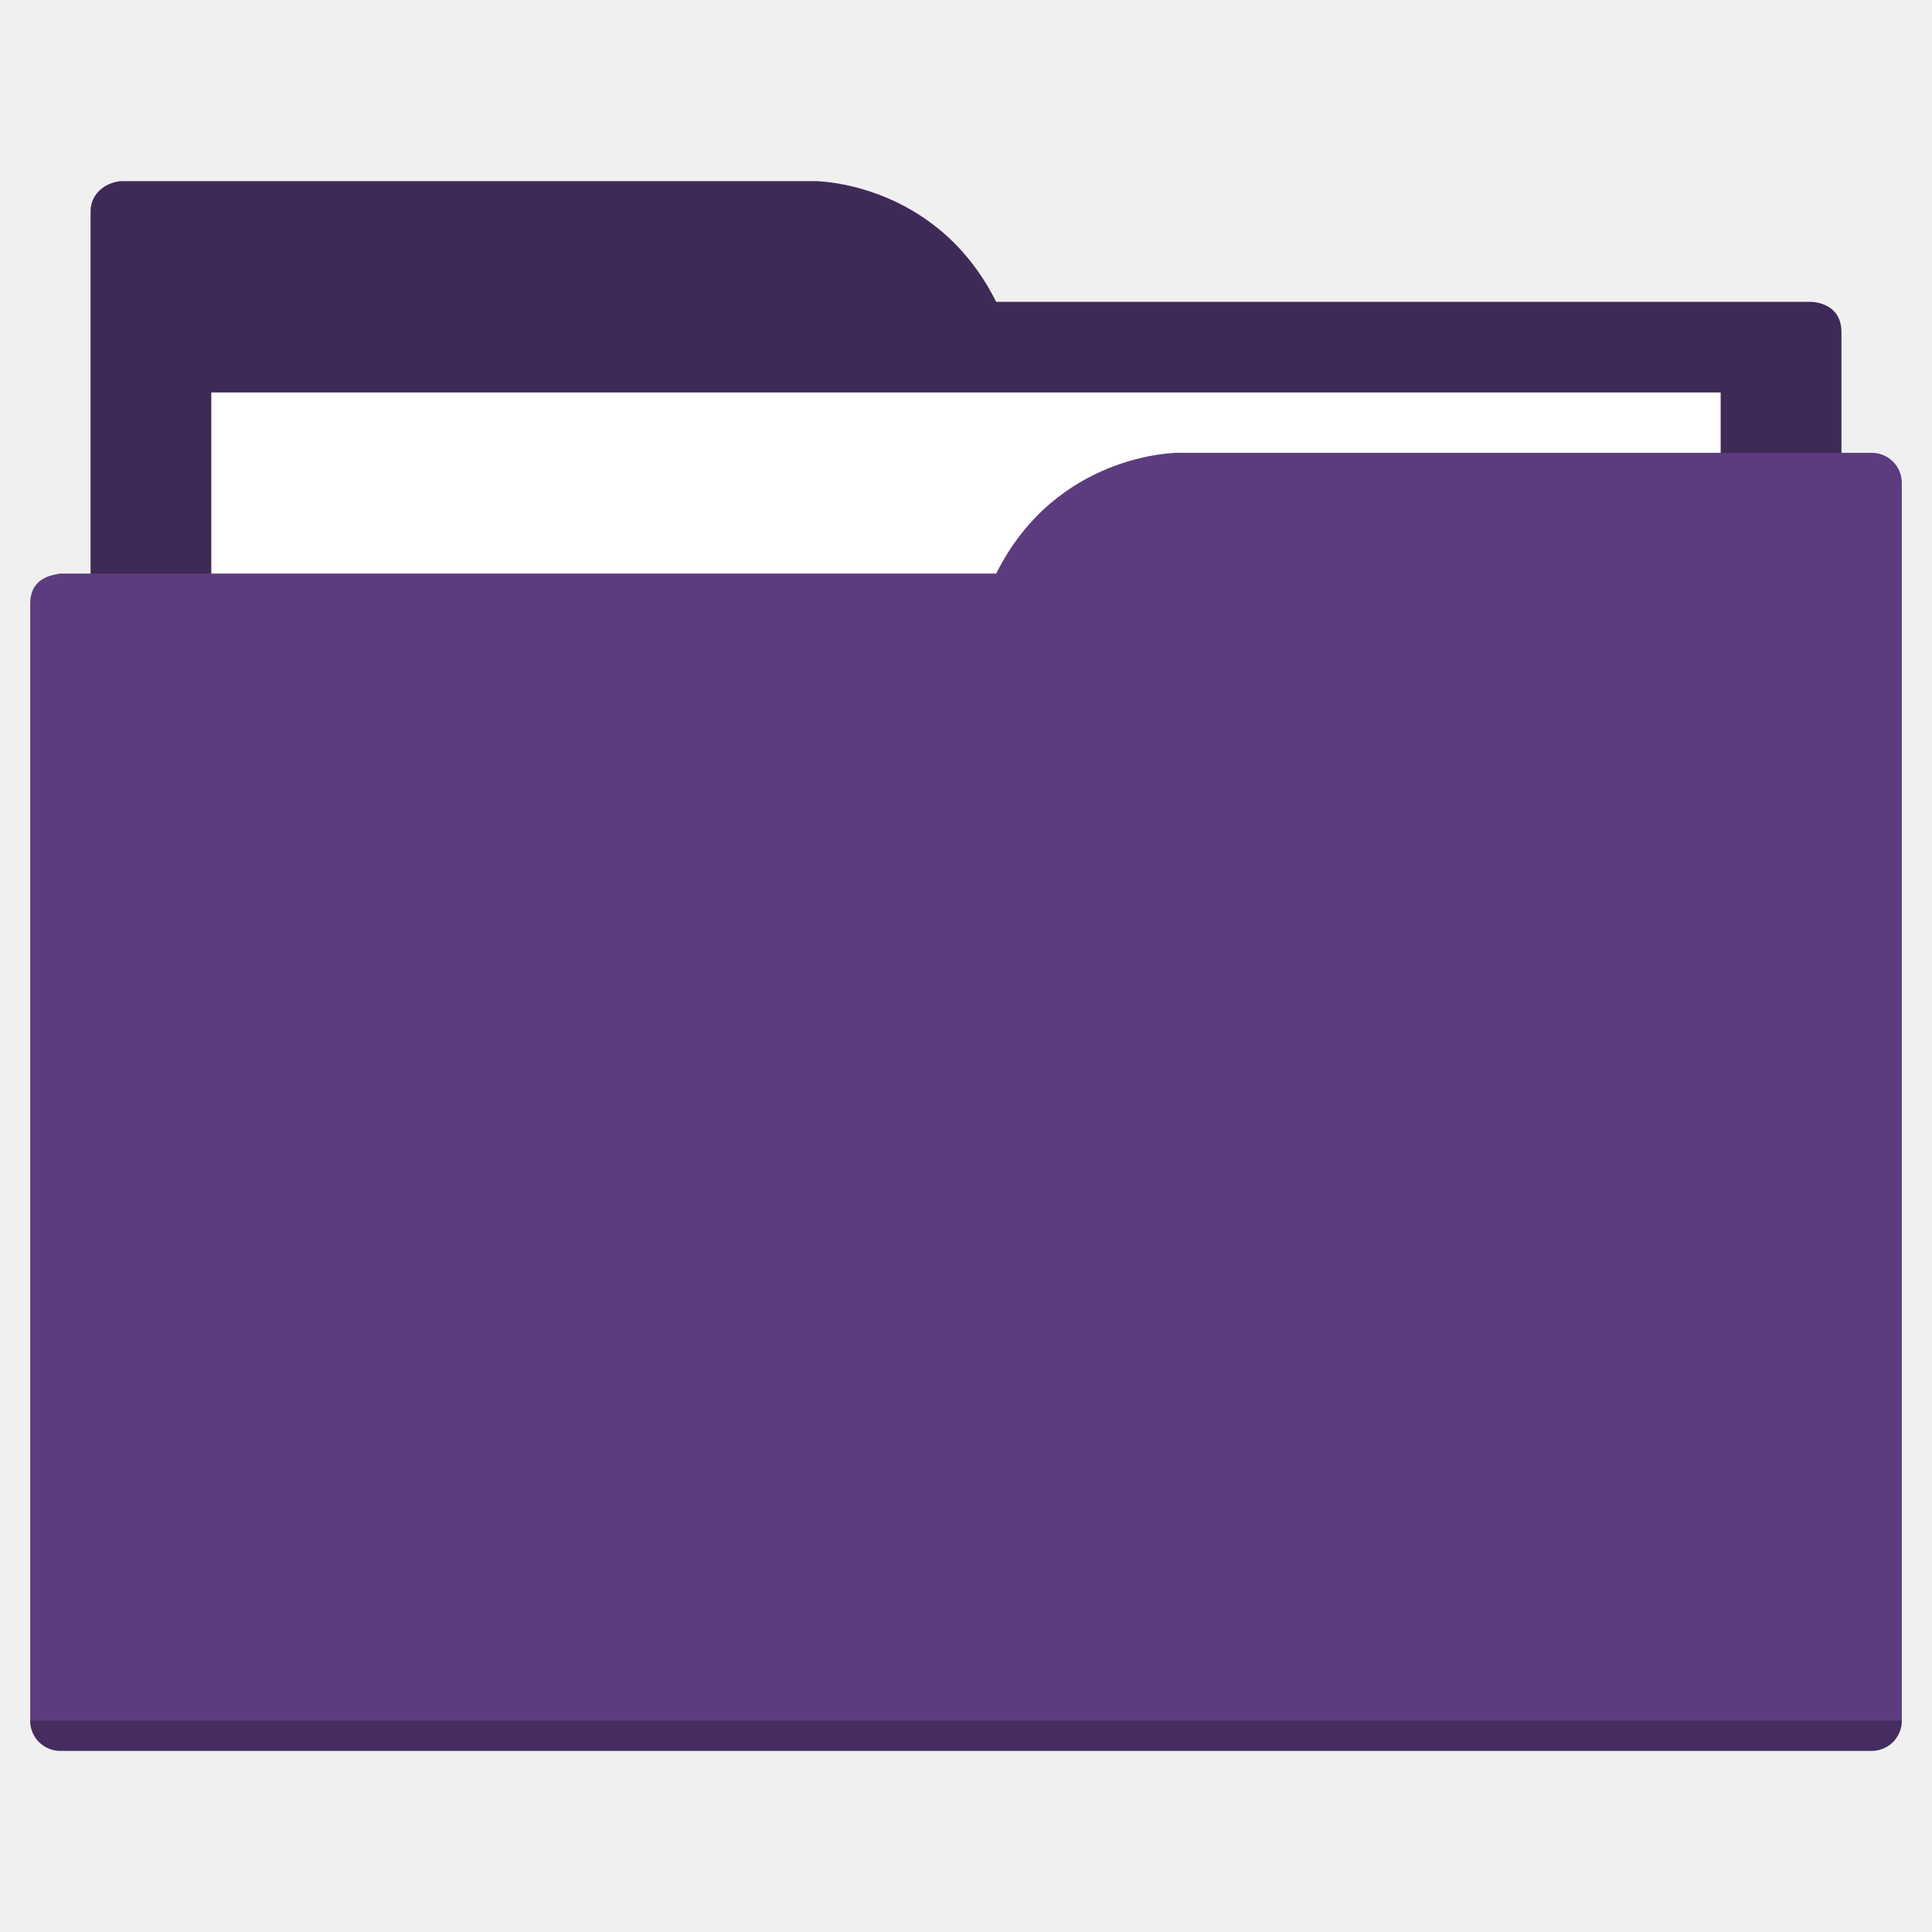
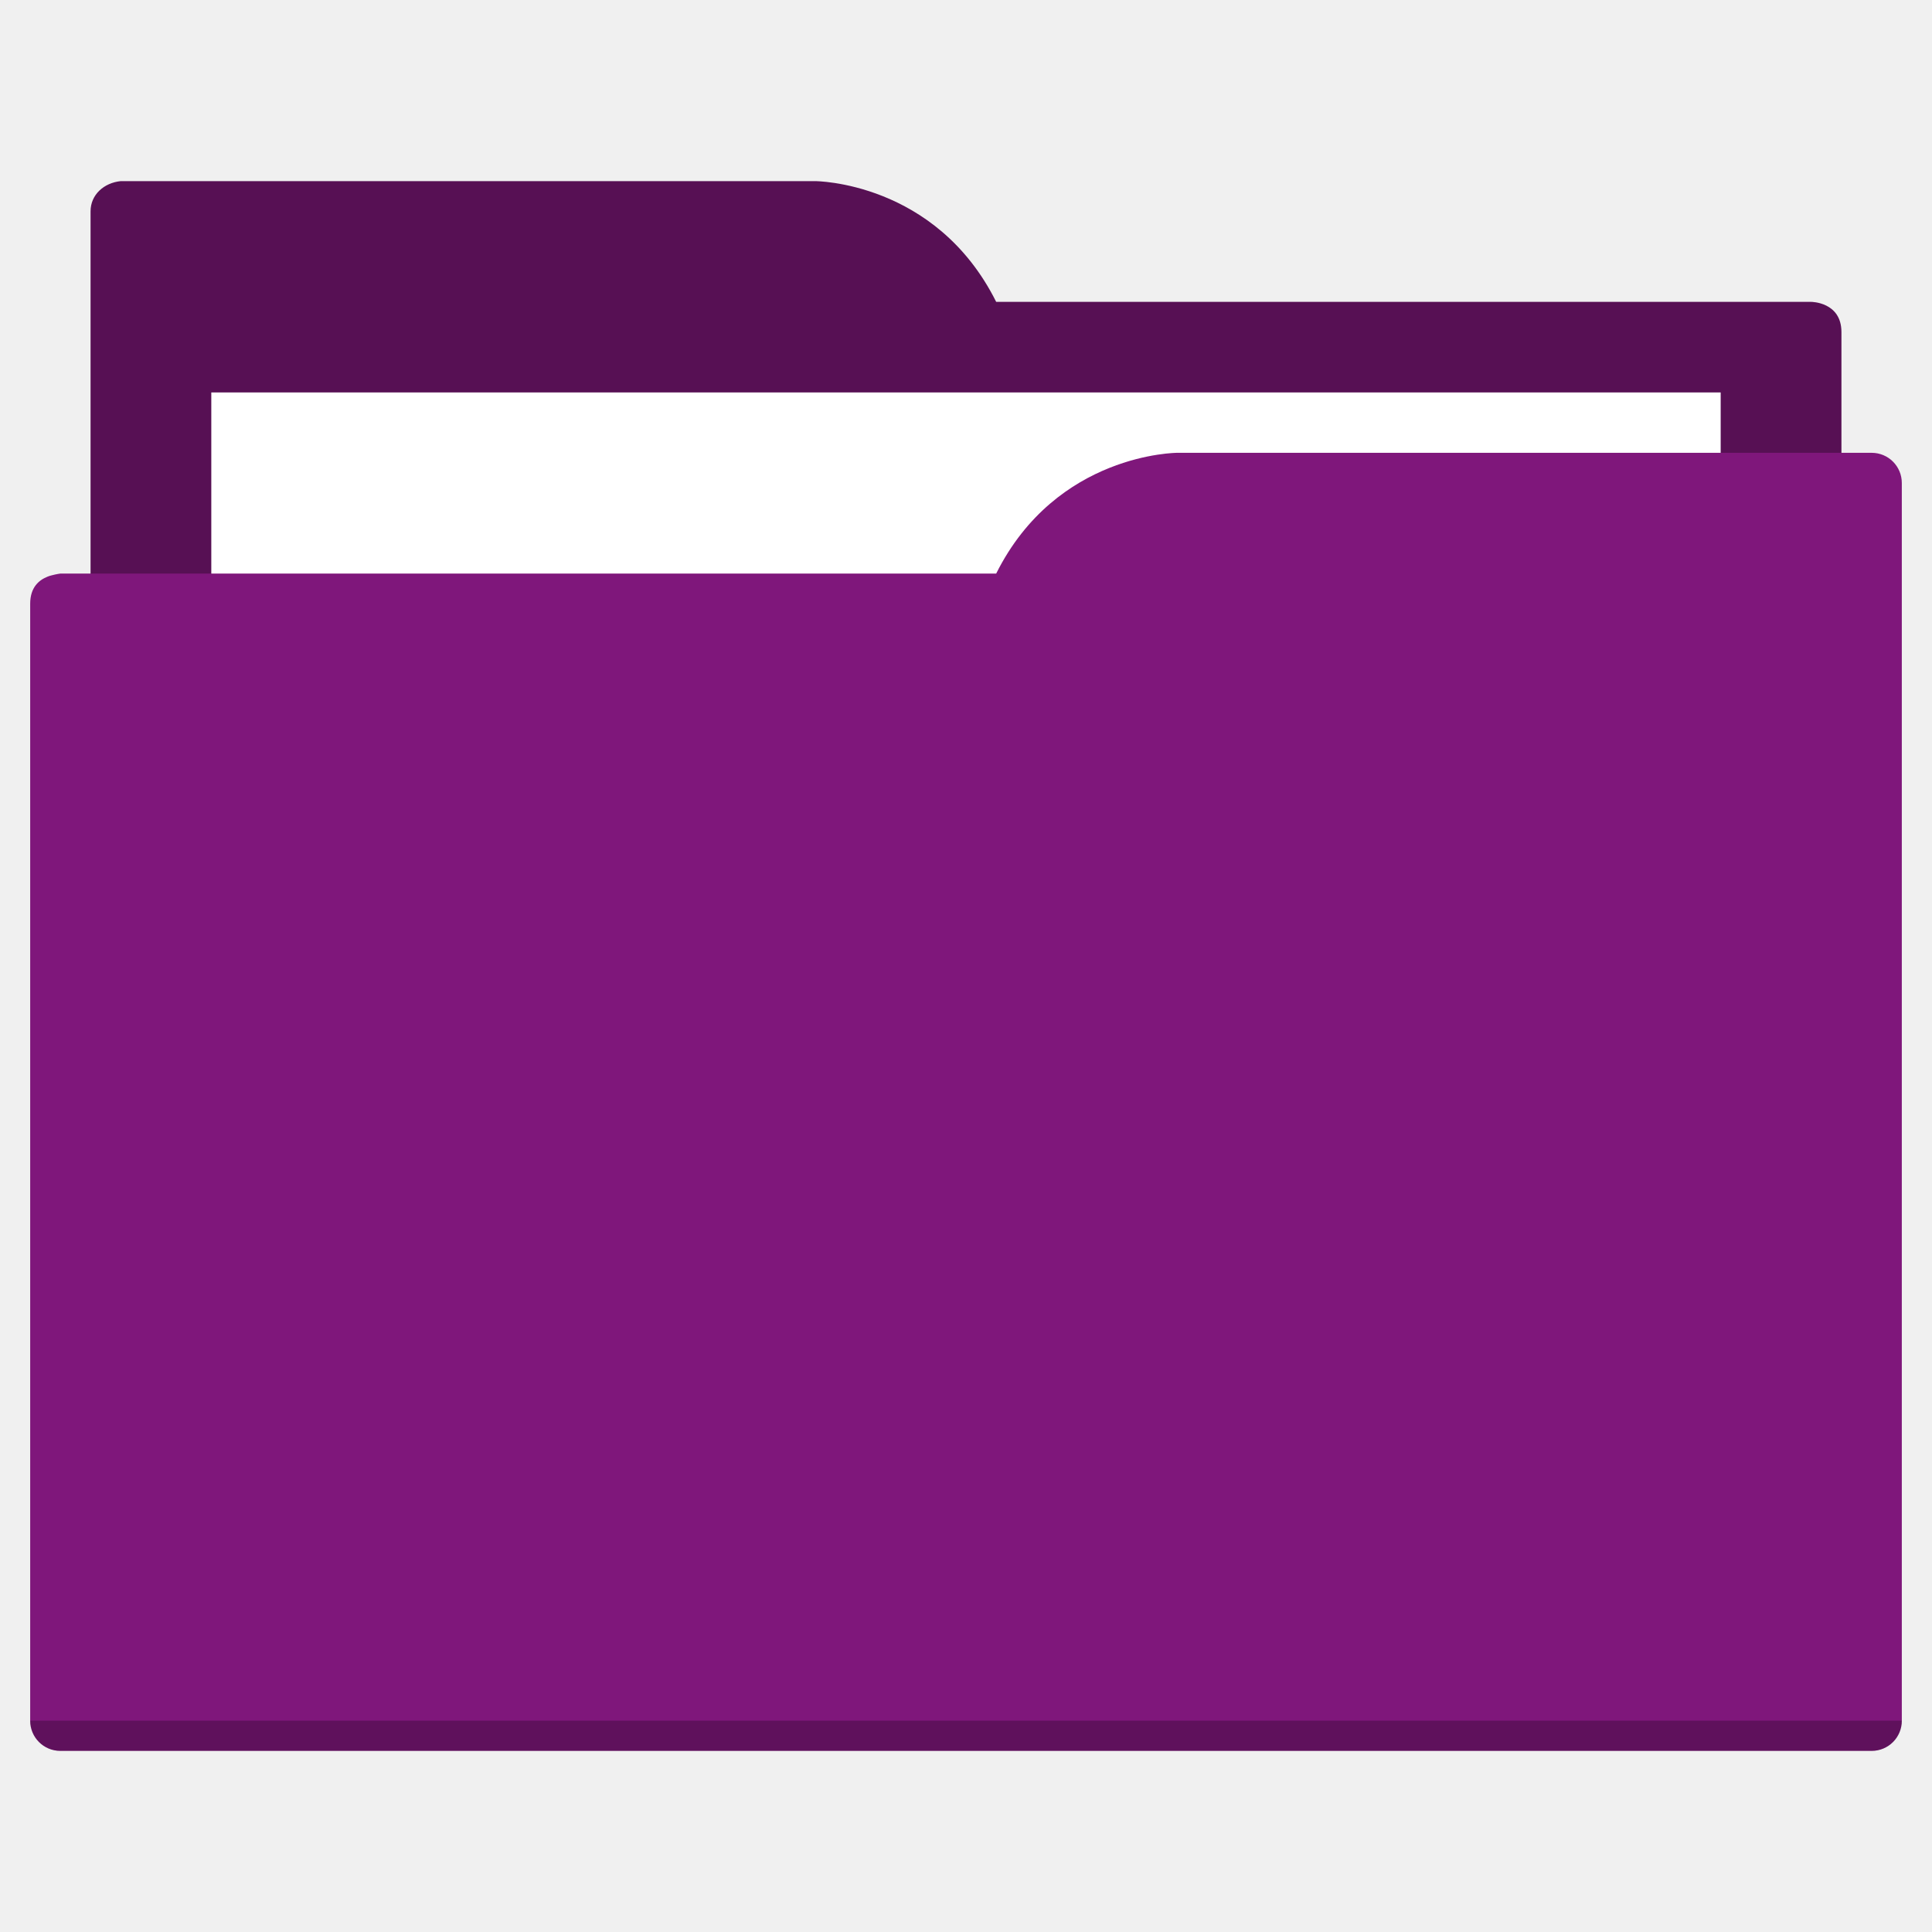
<svg xmlns="http://www.w3.org/2000/svg" width="64" height="64" id="svg5453" version="1.1" viewBox="0 0 64 64">
  <defs id="defs5455" />
  <g id="layer1" transform="translate(-384.5714,-483.798)">
-     <rect style="color:#000000;clip-rule:nonzero;display:inline;overflow:visible;visibility:visible;opacity:1;isolation:auto;mix-blend-mode:normal;color-interpolation:sRGB;color-interpolation-filters:linearRGB;solid-color:#000000;solid-opacity:1;fill:#3f2957;fill-opacity:1;fill-rule:nonzero;stroke:none;stroke-width:1;stroke-linecap:butt;stroke-linejoin:miter;stroke-miterlimit:4;stroke-dasharray:none;stroke-dashoffset:0;stroke-opacity:1;color-rendering:auto;image-rendering:auto;shape-rendering:auto;text-rendering:auto;enable-background:accumulate" id="Color_A" width="5" height="5" x="377.571" y="483.798" />
-     <rect style="color:#000000;clip-rule:nonzero;display:inline;overflow:visible;visibility:visible;opacity:1;isolation:auto;mix-blend-mode:normal;color-interpolation:sRGB;color-interpolation-filters:linearRGB;solid-color:#000000;solid-opacity:1;fill:#5c3c7f;fill-opacity:1;fill-rule:nonzero;stroke:none;stroke-width:1;stroke-linecap:butt;stroke-linejoin:miter;stroke-miterlimit:4;stroke-dasharray:none;stroke-dashoffset:0;stroke-opacity:1;color-rendering:auto;image-rendering:auto;shape-rendering:auto;text-rendering:auto;enable-background:accumulate" id="Color_B" width="5" height="5" x="377.571" y="491.798" />
-     <path style="fill:#3f2957;fill-opacity:1;fill-rule:evenodd;stroke:none;stroke-width:1px;stroke-linecap:butt;stroke-linejoin:miter;stroke-opacity:1" d="M 4 6 C 3.449 6.055 3 6.446 3 7 L 3 9 L 3 49 L 61 49 L 61 14 L 61 13 L 61 11 C 61 10 60 10 60 10 L 58 10 L 37 10 L 33 10 C 31 6 27 6 27 6 L 5 6 L 4 6 z " transform="translate(384.5714,483.798)" id="folderTab" />
+     <rect style="color:#000000;clip-rule:nonzero;display:inline;overflow:visible;visibility:visible;opacity:1;isolation:auto;mix-blend-mode:normal;color-interpolation:sRGB;color-interpolation-filters:linearRGB;solid-color:#000000;solid-opacity:1;fill:#571054;fill-opacity:1;fill-rule:nonzero;stroke:none;stroke-width:1;stroke-linecap:butt;stroke-linejoin:miter;stroke-miterlimit:4;stroke-dasharray:none;stroke-dashoffset:0;stroke-opacity:1;color-rendering:auto;image-rendering:auto;shape-rendering:auto;text-rendering:auto;enable-background:accumulate" id="Color_A" width="5" height="5" x="377.571" y="483.798" />
+     <rect style="color:#000000;clip-rule:nonzero;display:inline;overflow:visible;visibility:visible;opacity:1;isolation:auto;mix-blend-mode:normal;color-interpolation:sRGB;color-interpolation-filters:linearRGB;solid-color:#000000;solid-opacity:1;fill:#7f177b;fill-opacity:1;fill-rule:nonzero;stroke:none;stroke-width:1;stroke-linecap:butt;stroke-linejoin:miter;stroke-miterlimit:4;stroke-dasharray:none;stroke-dashoffset:0;stroke-opacity:1;color-rendering:auto;image-rendering:auto;shape-rendering:auto;text-rendering:auto;enable-background:accumulate" id="Color_B" width="5" height="5" x="377.571" y="491.798" />
+     <path style="fill:#571054;fill-opacity:1;fill-rule:evenodd;stroke:none;stroke-width:1px;stroke-linecap:butt;stroke-linejoin:miter;stroke-opacity:1" d="M 4 6 C 3.449 6.055 3 6.446 3 7 L 3 9 L 3 49 L 61 49 L 61 14 L 61 13 L 61 11 C 61 10 60 10 60 10 L 58 10 L 37 10 L 33 10 C 31 6 27 6 27 6 L 5 6 L 4 6 z " transform="translate(384.5714,483.798)" id="folderTab" />
    <path style="color:#000000;text-decoration:none;text-decoration-line:none;text-decoration-style:solid;text-decoration-color:#000000;white-space:normal;clip-rule:nonzero;display:inline;overflow:visible;visibility:visible;opacity:1;isolation:auto;mix-blend-mode:normal;color-interpolation:sRGB;color-interpolation-filters:linearRGB;solid-color:#000000;solid-opacity:1;fill:#ffffff;fill-opacity:1;fill-rule:nonzero;stroke:none;stroke-width:1;stroke-linecap:butt;stroke-linejoin:miter;stroke-miterlimit:4;stroke-dasharray:none;stroke-dashoffset:0;stroke-opacity:1;color-rendering:auto;image-rendering:auto;shape-rendering:auto;text-rendering:auto;enable-background:accumulate" d="m 391.571,496.798 50,0 0,32 -50,0 z" id="folderPaper" />
-     <path style="fill:#5c3c7f;fill-opacity:1;fill-rule:evenodd;stroke:none;stroke-width:1px;stroke-linecap:butt;stroke-linejoin:miter;stroke-opacity:1" d="M 39 15 C 39 15 35 15 33 19 L 29 19 L 4 19 L 2 19 C 2 19 1.868 19.017 1.711 19.059 C 1.665 19.073 1.619 19.081 1.576 19.102 C 1.302 19.211 1 19.445 1 20 L 1 22 L 1 23 L 1 57 C 1 57.554 1.446 58 2 58 L 62 58 C 62.554 58 63 57.554 63 57 L 63 18 L 63 16 C 63 15.446 62.554 15 62 15 L 61 15 L 39 15 z " transform="translate(384.5714,483.798)" id="folderFront" />
+     <path style="fill:#7f177b;fill-opacity:1;fill-rule:evenodd;stroke:none;stroke-width:1px;stroke-linecap:butt;stroke-linejoin:miter;stroke-opacity:1" d="M 39 15 C 39 15 35 15 33 19 L 29 19 L 4 19 L 2 19 C 2 19 1.868 19.017 1.711 19.059 C 1.665 19.073 1.619 19.081 1.576 19.102 C 1.302 19.211 1 19.445 1 20 L 1 22 L 1 23 L 1 57 C 1 57.554 1.446 58 2 58 L 62 58 C 62.554 58 63 57.554 63 57 L 63 18 L 63 16 C 63 15.446 62.554 15 62 15 L 61 15 L 39 15 z " transform="translate(384.5714,483.798)" id="folderFront" />
    <path style="opacity:0.25;fill:#000000;fill-opacity:1;stroke:none" d="m 385.571,540.798 c 0,0.554 0.446,1 1,1 l 60,0 c 0.554,0 1,-0.446 1,-1 z" id="folderShadow" />
  </g>
</svg>
